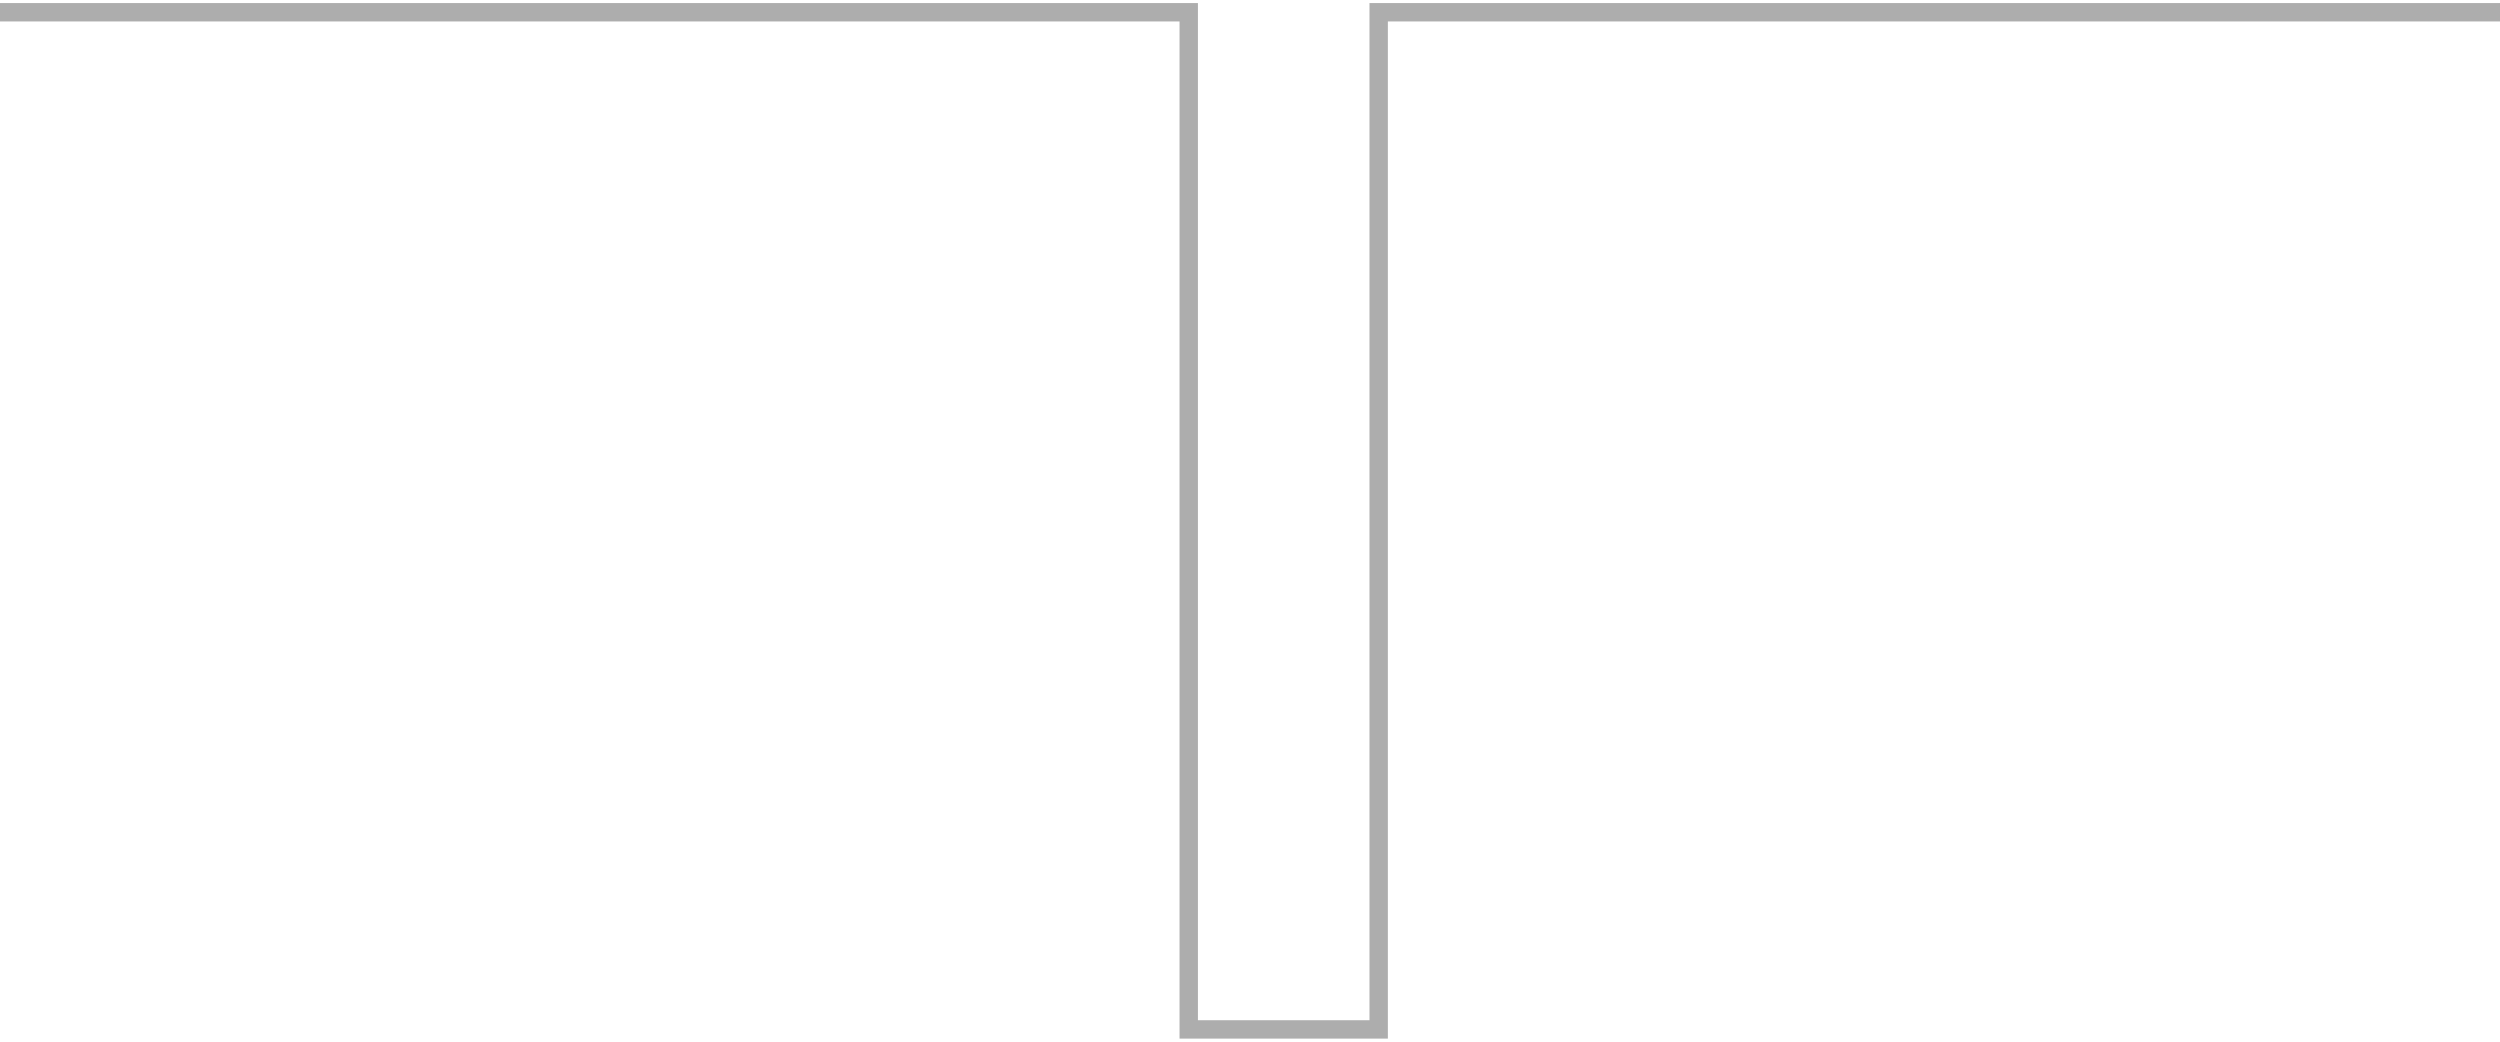
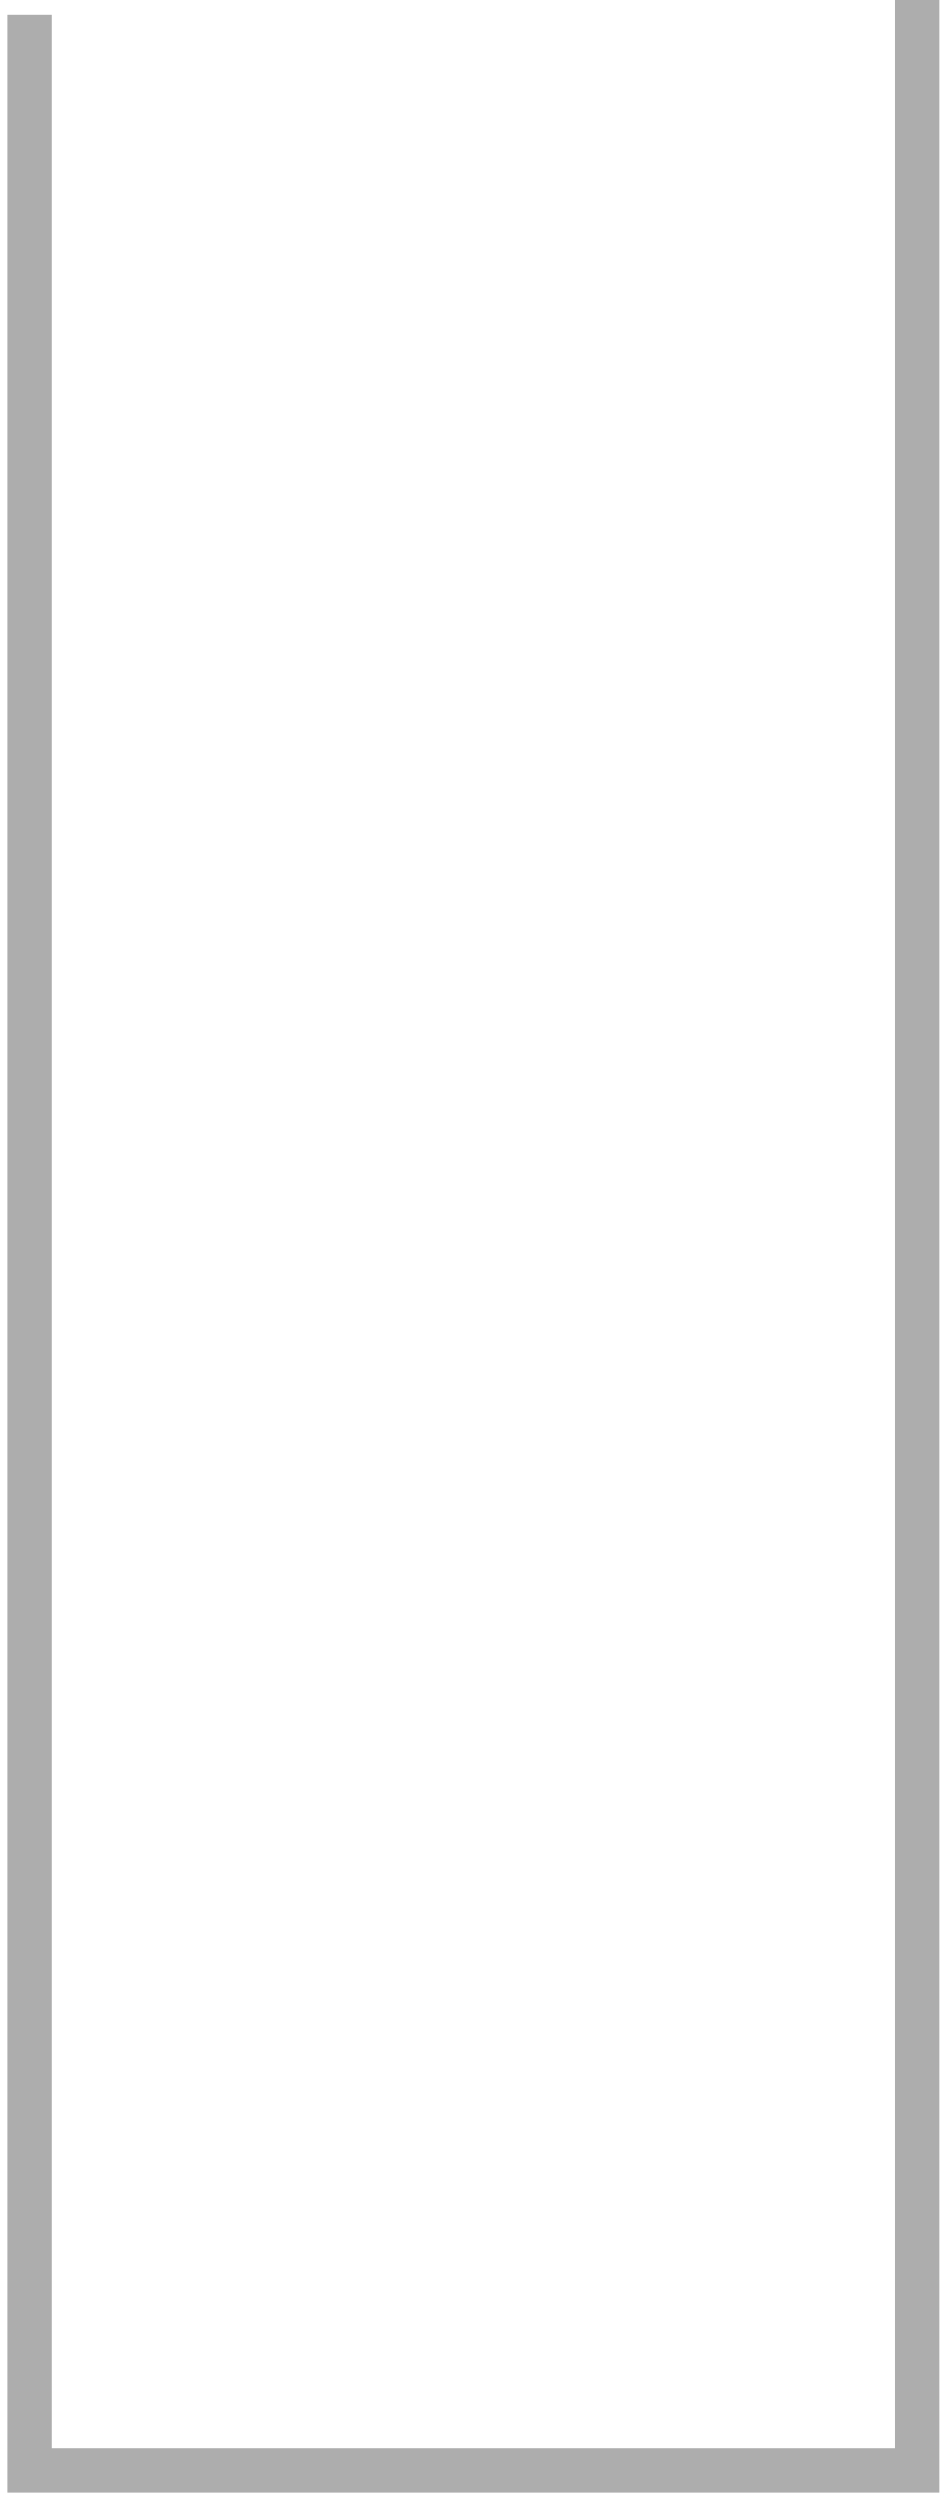
- <svg xmlns="http://www.w3.org/2000/svg" width="408px" height="170px" viewBox="0 0 408 170" version="1.1">
+ <svg xmlns="http://www.w3.org/2000/svg" width="64px" height="169px" viewBox="0 0 64 169" version="1.1">
  <g id="Boplats-landing-page" stroke="none" stroke-width="1" fill="none" fill-rule="evenodd">
-     <g id="Artboard" transform="translate(-200, -416)" stroke="#ADADAD" stroke-width="3">
-       <polyline id="commercial-holder-2" points="200 418 394 418 394 584 425 584 425 418 608 418" />
+     <g id="Artboard" transform="translate(-198, -259)" stroke="#ADADAD" stroke-width="3">
+       <g id="commercial-holder-2" transform="translate(200, 259)">
+         <polyline points="-2.7533531e-14 1 -2.7533531e-14 167 60 167 60 0" />
+       </g>
    </g>
  </g>
</svg>
